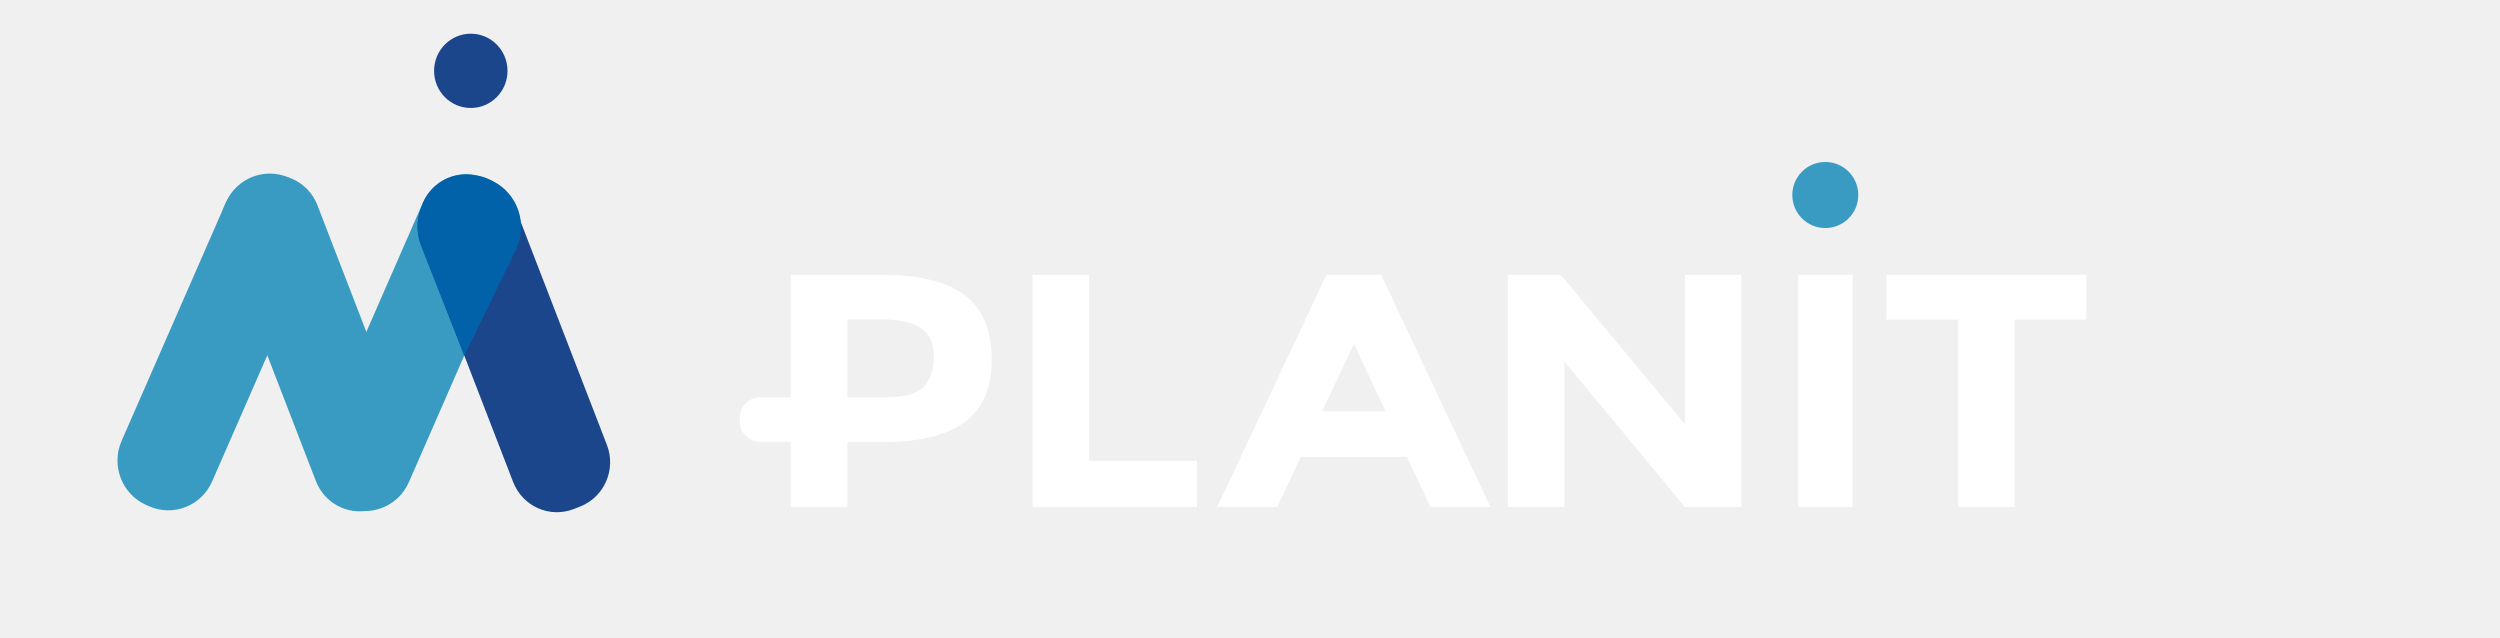
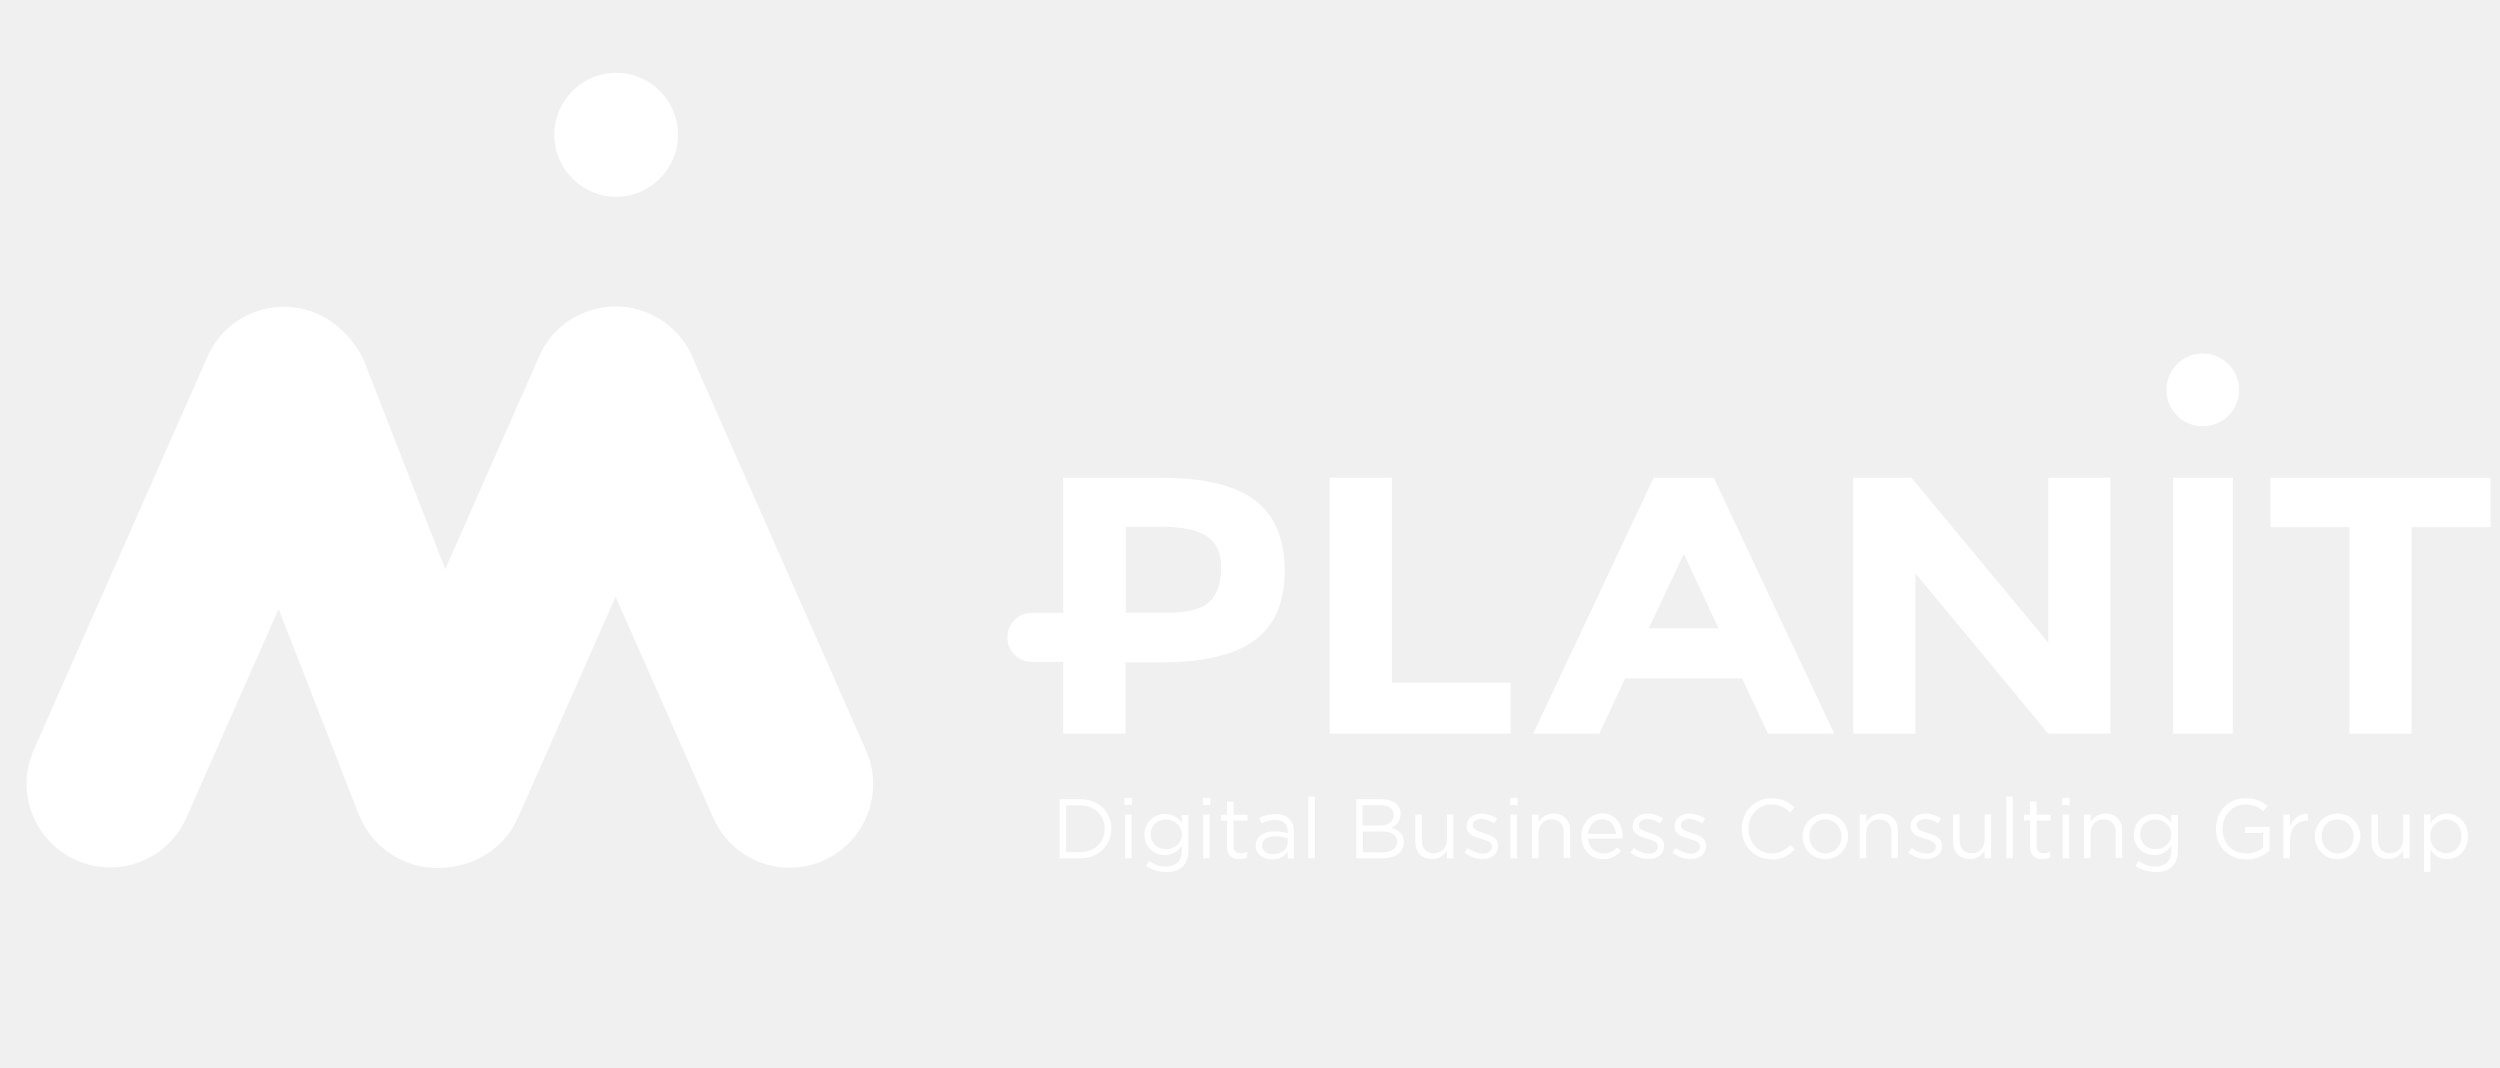
- <svg xmlns="http://www.w3.org/2000/svg" width="196" height="50" viewBox="0 0 196 50" fill="none" role="img" aria-label="mplanit">
-   <path d="M75.668 23.17C77.059 24.254 77.754 25.923 77.754 28.171C77.754 30.42 77.04 32.065 75.612 33.107C74.183 34.15 72.003 34.669 69.067 34.669H66.43V39.749H62V21.543H69.011C72.059 21.543 74.277 22.086 75.668 23.17ZM72.419 30.331C72.946 29.784 73.212 28.985 73.212 27.933C73.212 26.881 72.867 26.138 72.176 25.694C71.485 25.25 70.412 25.03 68.955 25.03H66.43V31.149H69.408C70.883 31.149 71.887 30.873 72.419 30.326V30.331Z" fill="#FFFFFF" />
-   <path d="M80.952 39.749V21.543H85.381V36.127H93.839V39.749H80.956H80.952Z" fill="#FFFFFF" />
-   <path d="M112.142 39.749L110.298 35.819H101.98L100.136 39.749H95.426L103.996 21.543H108.282L116.852 39.749H112.142ZM106.153 26.961L103.656 32.247H108.622L106.153 26.961Z" fill="#FFFFFF" />
-   <path d="M132.097 21.543H136.526V39.749H132.097L122.644 28.34V39.749H118.215V21.543H122.36L132.097 33.262V21.543Z" fill="#FFFFFF" />
-   <path d="M145.236 39.749H140.979V21.543H145.236V39.749Z" fill="#FFFFFF" />
-   <path d="M157.951 25.058V39.749H153.522V25.058H147.902V21.543H163.567V25.058H157.947H157.951Z" fill="#FFFFFF" />
-   <path d="M62.705 31.153H59.578C58.709 31.153 58.005 31.858 58.005 32.728V33.06C58.005 33.93 58.709 34.635 59.578 34.635H62.705C63.574 34.635 64.278 33.93 64.278 33.06V32.728C64.278 31.858 63.574 31.153 62.705 31.153Z" fill="#FFFFFF" />
-   <path d="M143.103 17.878C144.531 17.878 145.689 16.718 145.689 15.288C145.689 13.858 144.531 12.699 143.103 12.699C141.675 12.699 140.517 13.858 140.517 15.288C140.517 16.718 141.675 17.878 143.103 17.878Z" fill="#399BC1" />
-   <path d="M33.134 15.931L24.958 34.624C24.117 36.545 24.976 38.791 26.875 39.641L27.097 39.741C28.995 40.591 31.216 39.722 32.056 37.801L40.233 19.109C41.073 17.188 40.215 14.941 38.316 14.091L38.094 13.992C36.195 13.142 33.975 14.01 33.134 15.931Z" fill="#399BC1" />
-   <path d="M32.998 19.07L40.23 37.789C40.971 39.705 43.106 40.651 45 39.902L45.493 39.707C47.387 38.958 48.322 36.798 47.582 34.882L40.349 16.163C39.609 14.247 37.473 13.301 35.579 14.05L35.086 14.245C33.192 14.994 32.257 17.154 32.998 19.07Z" fill="#1B468B" />
-   <path d="M17.709 15.874L9.533 34.567C8.692 36.488 9.55 38.734 11.449 39.585L11.671 39.684C13.57 40.534 15.791 39.666 16.631 37.745L24.808 19.052C25.648 17.131 24.79 14.885 22.891 14.035L22.669 13.935C20.77 13.085 18.549 13.954 17.709 15.874Z" fill="#399BC1" />
-   <path d="M17.536 19.001L24.768 37.72C25.509 39.636 27.644 40.582 29.538 39.833L30.031 39.638C31.925 38.889 32.86 36.729 32.12 34.813L24.887 16.094C24.147 14.178 22.011 13.232 20.117 13.981L19.625 14.176C17.731 14.925 16.795 17.085 17.536 19.001Z" fill="#399BC1" />
-   <path d="M36.91 8.466C38.5 8.466 39.789 7.163 39.789 5.554C39.789 3.945 38.5 2.641 36.91 2.641C35.32 2.641 34.031 3.945 34.031 5.554C34.031 7.163 35.32 8.466 36.91 8.466Z" fill="#1B468B" />
-   <path d="M38.647 14.206L38.46 14.111C38.071 13.916 37.666 13.793 37.259 13.737C37.025 13.69 36.785 13.664 36.537 13.664C34.871 13.664 33.465 14.779 33.013 16.306C32.649 17.232 32.618 18.293 33.013 19.291L36.403 27.884L40.446 19.587C41.414 17.597 40.611 15.188 38.65 14.209L38.647 14.206Z" fill="#0162A9" />
+ <svg xmlns="http://www.w3.org/2000/svg" role="img" aria-label="mplanit" width="103" height="44" viewBox="0 0 103 44" fill="none">
+   <g id="info">
+     <g id="h1_mplanit">
+       <g id="Property 1=WH">
+         <g id="Group">
+           <path id="Vector" d="M44.5 35.362H43.658V32.926H44.5C45.264 32.926 45.789 33.452 45.789 34.14C45.789 34.828 45.264 35.362 44.5 35.362ZM44.5 33.181H43.928V35.107H44.5C45.117 35.107 45.511 34.689 45.511 34.148C45.511 33.606 45.117 33.181 44.5 33.181Z" fill="white" />
+           <path id="Vector_2" d="M46.328 33.165V32.871H46.637V33.165H46.328ZM46.351 35.362V33.559H46.621V35.362H46.351Z" fill="white" />
+           <path id="Vector_3" d="M48.036 35.925C47.735 35.925 47.457 35.84 47.218 35.678L47.341 35.469C47.55 35.616 47.774 35.701 48.036 35.701C48.43 35.701 48.692 35.484 48.692 35.059V34.85C48.538 35.059 48.314 35.229 47.99 35.229C47.558 35.229 47.148 34.912 47.148 34.386C47.148 33.86 47.565 33.535 47.99 33.535C48.33 33.535 48.546 33.705 48.692 33.899V33.574H48.963V35.059C48.963 35.639 48.6 35.933 48.052 35.933L48.036 35.925ZM48.036 33.76C47.697 33.76 47.411 33.992 47.411 34.37C47.411 34.749 47.697 34.989 48.036 34.989C48.376 34.989 48.692 34.749 48.692 34.378C48.692 34.007 48.376 33.767 48.036 33.767V33.76Z" fill="white" />
+           <path id="Vector_4" d="M49.557 33.165V32.871H49.865V33.165H49.557ZM49.572 35.362V33.559H49.842V35.362H49.572Z" fill="white" />
+           <path id="Vector_5" d="M50.822 34.853C50.822 35.069 50.945 35.154 51.123 35.154C51.216 35.154 51.293 35.139 51.385 35.093V35.325C51.293 35.371 51.193 35.402 51.061 35.402C50.776 35.402 50.552 35.263 50.552 34.891V33.809H50.305V33.569H50.552V33.027H50.822V33.569H51.393V33.809H50.822V34.861V34.853Z" fill="white" />
+           <path id="Vector_6" d="M51.964 33.907L51.887 33.69C52.087 33.597 52.281 33.543 52.543 33.543C53.029 33.543 53.307 33.791 53.307 34.27V35.368H53.053V35.098C52.929 35.26 52.721 35.407 52.404 35.407C52.072 35.407 51.732 35.221 51.732 34.842C51.732 34.463 52.049 34.255 52.504 34.255C52.736 34.255 52.898 34.285 53.06 34.332V34.27C53.06 33.945 52.859 33.783 52.528 33.783C52.319 33.783 52.149 33.837 51.98 33.914L51.964 33.907ZM51.995 34.827C51.995 35.059 52.203 35.191 52.45 35.191C52.782 35.191 53.053 34.989 53.053 34.703V34.533C52.921 34.494 52.744 34.456 52.528 34.456C52.188 34.456 52.003 34.603 52.003 34.835L51.995 34.827Z" fill="white" />
+           <path id="Vector_7" d="M53.902 35.361V32.817H54.172V35.361H53.902Z" fill="white" />
+           <path id="Vector_8" d="M57.701 33.537C57.701 33.854 57.508 34.024 57.315 34.102C57.6 34.187 57.84 34.357 57.84 34.697C57.84 35.115 57.492 35.362 56.96 35.362H55.879V32.926H56.913C57.392 32.926 57.709 33.166 57.709 33.537H57.701ZM57.423 33.575C57.423 33.328 57.23 33.173 56.883 33.173H56.141V34.009H56.859C57.191 34.009 57.415 33.862 57.415 33.568L57.423 33.575ZM57.562 34.674C57.562 34.403 57.338 34.256 56.913 34.256H56.149V35.115H56.967C57.338 35.115 57.562 34.952 57.562 34.674Z" fill="white" />
+           <path id="Vector_9" d="M59.615 33.559H59.878V35.361H59.615V35.044C59.492 35.237 59.306 35.392 58.998 35.392C58.565 35.392 58.31 35.098 58.31 34.672V33.559H58.581V34.611C58.581 34.943 58.758 35.152 59.075 35.152C59.391 35.152 59.615 34.928 59.615 34.587V33.559Z" fill="white" />
+           <path id="Vector_10" d="M61.073 35.391C60.818 35.391 60.533 35.291 60.332 35.128L60.471 34.935C60.664 35.082 60.88 35.167 61.096 35.167C61.312 35.167 61.467 35.059 61.467 34.881C61.467 34.695 61.258 34.626 61.019 34.556C60.741 34.479 60.425 34.378 60.425 34.045C60.425 33.728 60.679 33.52 61.035 33.52C61.251 33.52 61.498 33.597 61.683 33.721L61.559 33.922C61.39 33.813 61.204 33.744 61.027 33.744C60.818 33.744 60.679 33.852 60.679 34.007C60.679 34.185 60.903 34.247 61.143 34.324C61.42 34.409 61.722 34.517 61.722 34.842C61.722 35.19 61.444 35.391 61.081 35.391H61.073Z" fill="white" />
+           <path id="Vector_11" d="M62.217 33.165V32.871H62.526V33.165H62.217ZM62.232 35.362V33.559H62.502V35.362H62.232Z" fill="white" />
+           <path id="Vector_12" d="M63.389 35.36H63.119V33.558H63.389V33.875C63.505 33.682 63.698 33.52 64.007 33.52C64.439 33.52 64.694 33.813 64.694 34.239V35.353H64.424V34.301C64.424 33.968 64.246 33.759 63.93 33.759C63.613 33.759 63.389 33.984 63.389 34.324V35.353V35.36Z" fill="white" />
+           <path id="Vector_13" d="M66.054 35.167C66.301 35.167 66.471 35.066 66.617 34.912L66.787 35.059C66.609 35.26 66.385 35.399 66.046 35.399C65.552 35.399 65.15 35.02 65.15 34.455C65.15 33.929 65.513 33.512 66.015 33.512C66.548 33.512 66.849 33.937 66.849 34.463C66.849 34.486 66.849 34.517 66.849 34.548H65.421C65.459 34.935 65.737 35.159 66.054 35.159V35.167ZM66.579 34.362C66.548 34.038 66.362 33.752 66.007 33.752C65.691 33.752 65.459 34.014 65.421 34.362H66.579Z" fill="white" />
+           <path id="Vector_14" d="M67.913 35.391C67.658 35.391 67.373 35.291 67.172 35.128L67.311 34.935C67.504 35.082 67.72 35.167 67.936 35.167C68.152 35.167 68.307 35.059 68.307 34.881C68.307 34.695 68.098 34.626 67.859 34.556C67.581 34.479 67.264 34.378 67.264 34.045C67.264 33.728 67.519 33.52 67.874 33.52C68.091 33.52 68.338 33.597 68.523 33.721L68.399 33.922C68.23 33.813 68.044 33.744 67.867 33.744C67.658 33.744 67.519 33.852 67.519 34.007C67.519 34.185 67.743 34.247 67.982 34.324C68.26 34.409 68.561 34.517 68.561 34.842C68.561 35.19 68.284 35.391 67.921 35.391H67.913Z" fill="white" />
+           <path id="Vector_15" d="M69.643 35.391C69.389 35.391 69.103 35.291 68.902 35.128L69.041 34.935C69.234 35.082 69.45 35.167 69.667 35.167C69.883 35.167 70.037 35.059 70.037 34.881C70.037 34.695 69.829 34.626 69.589 34.556C69.311 34.479 68.995 34.378 68.995 34.045C68.995 33.728 69.25 33.52 69.605 33.52C69.821 33.52 70.068 33.597 70.253 33.721L70.13 33.922C69.96 33.813 69.775 33.744 69.597 33.744C69.389 33.744 69.25 33.852 69.25 34.007C69.25 34.185 69.474 34.247 69.713 34.324C69.991 34.409 70.292 34.517 70.292 34.842C70.292 35.19 70.014 35.391 69.651 35.391H69.643Z" fill="white" />
+           <path id="Vector_16" d="M72.978 35.401C72.275 35.401 71.758 34.844 71.758 34.148C71.758 33.451 72.275 32.887 72.985 32.887C73.425 32.887 73.688 33.041 73.935 33.273L73.749 33.475C73.541 33.281 73.317 33.142 72.985 33.142C72.445 33.142 72.043 33.575 72.043 34.148C72.043 34.72 72.453 35.161 72.985 35.161C73.317 35.161 73.541 35.029 73.773 34.813L73.95 34.991C73.695 35.246 73.418 35.416 72.978 35.416V35.401Z" fill="white" />
+           <path id="Vector_17" d="M75.2 35.399C74.659 35.399 74.266 34.974 74.266 34.463C74.266 33.953 74.659 33.52 75.207 33.52C75.755 33.52 76.141 33.945 76.141 34.455C76.141 34.966 75.74 35.399 75.2 35.399ZM75.2 33.759C74.814 33.759 74.543 34.069 74.543 34.455C74.543 34.842 74.829 35.159 75.207 35.159C75.586 35.159 75.864 34.85 75.864 34.463C75.864 34.076 75.578 33.759 75.2 33.759Z" fill="white" />
+           <path id="Vector_18" d="M76.891 35.36H76.621V33.558H76.891V33.875C77.007 33.682 77.2 33.52 77.509 33.52C77.941 33.52 78.196 33.813 78.196 34.239V35.353H77.926V34.301C77.926 33.968 77.748 33.759 77.432 33.759C77.115 33.759 76.891 33.984 76.891 34.324V35.353V35.36Z" fill="white" />
+           <path id="Vector_19" d="M79.362 35.391C79.108 35.391 78.822 35.291 78.621 35.128L78.76 34.935C78.953 35.082 79.169 35.167 79.385 35.167C79.602 35.167 79.756 35.059 79.756 34.881C79.756 34.695 79.547 34.626 79.308 34.556C79.03 34.479 78.714 34.378 78.714 34.045C78.714 33.728 78.969 33.52 79.324 33.52C79.54 33.52 79.787 33.597 79.972 33.721L79.849 33.922C79.679 33.813 79.493 33.744 79.316 33.744C79.107 33.744 78.969 33.852 78.969 34.007C78.969 34.185 79.192 34.247 79.432 34.324C79.71 34.409 80.011 34.517 80.011 34.842C80.011 35.19 79.733 35.391 79.37 35.391H79.362Z" fill="white" />
+           <path id="Vector_20" d="M81.769 33.559H82.032V35.361H81.769V35.044C81.646 35.237 81.461 35.392 81.152 35.392C80.72 35.392 80.465 35.098 80.465 34.672V33.559H80.735V34.611C80.735 34.943 80.913 35.152 81.229 35.152C81.546 35.152 81.769 34.928 81.769 34.587V33.559Z" fill="white" />
+           <path id="Vector_21" d="M82.658 35.361V32.816H82.928V35.361H82.658Z" fill="white" />
+           <path id="Vector_22" d="M83.908 34.849C83.908 35.065 84.031 35.151 84.209 35.151C84.302 35.151 84.379 35.135 84.471 35.089V35.321C84.379 35.367 84.278 35.398 84.147 35.398C83.862 35.398 83.638 35.259 83.638 34.888V33.805H83.391V33.565H83.638V33.023H83.908V33.565H84.479V33.805H83.908V34.857V34.849Z" fill="white" />
+           <path id="Vector_23" d="M84.959 33.165V32.871H85.268V33.165H84.959ZM84.982 35.362V33.559H85.252V35.362H84.982Z" fill="white" />
+           <path id="Vector_24" d="M86.132 35.36H85.861V33.558H86.132V33.875C86.247 33.682 86.44 33.52 86.749 33.52C87.181 33.52 87.436 33.813 87.436 34.239V35.353H87.166V34.301C87.166 33.968 86.988 33.759 86.672 33.759C86.355 33.759 86.132 33.984 86.132 34.324V35.353V35.36Z" fill="white" />
+           <path id="Vector_25" d="M88.802 35.925C88.501 35.925 88.223 35.84 87.984 35.678L88.107 35.469C88.316 35.616 88.539 35.701 88.802 35.701C89.195 35.701 89.458 35.484 89.458 35.059V34.85C89.304 35.059 89.08 35.229 88.755 35.229C88.323 35.229 87.914 34.912 87.914 34.386C87.914 33.86 88.331 33.535 88.755 33.535C89.095 33.535 89.311 33.705 89.458 33.899V33.574H89.728V35.059C89.728 35.639 89.365 35.933 88.817 35.933L88.802 35.925ZM88.802 33.76C88.462 33.76 88.177 33.992 88.177 34.37C88.177 34.749 88.462 34.989 88.802 34.989C89.141 34.989 89.458 34.749 89.458 34.378C89.458 34.007 89.141 33.767 88.802 33.767V33.76Z" fill="white" />
+           <path id="Vector_26" d="M92.532 35.401C91.768 35.401 91.297 34.844 91.297 34.148C91.297 33.451 91.783 32.887 92.517 32.887C92.926 32.887 93.18 33.003 93.42 33.212L93.242 33.42C93.057 33.258 92.849 33.142 92.501 33.142C91.961 33.142 91.575 33.598 91.575 34.148C91.575 34.735 91.945 35.161 92.54 35.161C92.818 35.161 93.072 35.053 93.242 34.921V34.318H92.501V34.07H93.505V35.045C93.281 35.246 92.941 35.416 92.532 35.416V35.401Z" fill="white" />
+           <path id="Vector_27" d="M94.346 35.361H94.076V33.559H94.346V34.031C94.478 33.729 94.74 33.513 95.08 33.528V33.814H95.057C94.663 33.814 94.346 34.093 94.346 34.642V35.361Z" fill="white" />
+           <path id="Vector_28" d="M96.305 35.399C95.765 35.399 95.371 34.974 95.371 34.463C95.371 33.953 95.765 33.52 96.313 33.52C96.861 33.52 97.247 33.945 97.247 34.455C97.247 34.966 96.846 35.399 96.305 35.399ZM96.305 33.759C95.919 33.759 95.649 34.069 95.649 34.455C95.649 34.842 95.935 35.159 96.313 35.159C96.691 35.159 96.969 34.85 96.969 34.463C96.969 34.076 96.683 33.759 96.305 33.759Z" fill="white" />
+           <path id="Vector_29" d="M99.008 33.559H99.27V35.361H99.008V35.044C98.884 35.237 98.699 35.392 98.39 35.392C97.958 35.392 97.703 35.098 97.703 34.672V33.559H97.973V34.611C97.973 34.943 98.151 35.152 98.467 35.152C98.784 35.152 99.008 34.928 99.008 34.587V33.559Z" fill="white" />
+           <path id="Vector_30" d="M100.822 35.399C100.491 35.399 100.274 35.221 100.135 35.012V35.917H99.865V33.558H100.135V33.922C100.282 33.705 100.491 33.52 100.822 33.52C101.255 33.52 101.679 33.86 101.679 34.455C101.679 35.051 101.255 35.399 100.822 35.399ZM100.776 33.759C100.444 33.759 100.128 34.038 100.128 34.455C100.128 34.873 100.444 35.152 100.776 35.152C101.108 35.152 101.409 34.896 101.409 34.455C101.409 34.014 101.116 33.759 100.776 33.759Z" fill="white" />
+         </g>
+         <g id="Group_2">
+           <g id="Group_3">
+             <path id="Vector_31" d="M51.725 20.627C52.528 21.254 52.929 22.221 52.929 23.52C52.929 24.82 52.513 25.779 51.687 26.382C50.861 26.985 49.594 27.287 47.896 27.287H46.368V30.226H43.805V19.684H47.865C49.625 19.684 50.914 20.001 51.717 20.627H51.725ZM49.849 24.773C50.158 24.456 50.312 23.992 50.312 23.389C50.312 22.785 50.112 22.344 49.71 22.089C49.309 21.834 48.691 21.702 47.842 21.702H46.383V25.245H48.105C48.961 25.245 49.54 25.09 49.849 24.773Z" fill="white" />
+             <path id="Vector_32" d="M54.781 30.226V19.684H57.344V28.13H62.239V30.226H54.781Z" fill="white" />
+             <path id="Vector_33" d="M72.839 30.226L71.773 27.952H66.956L65.891 30.226H63.166L68.13 19.684H70.608L75.572 30.226H72.847H72.839ZM69.373 22.824L67.929 25.887H70.801L69.373 22.824Z" fill="white" />
+             <path id="Vector_34" d="M84.388 19.684H86.951V30.226H84.388L78.915 23.621V30.226H76.352V19.684H78.752L84.388 26.475V19.684Z" fill="white" />
+             <path id="Vector_35" d="M91.99 30.226H89.527V19.684H91.99V30.226Z" fill="white" />
+             <path id="Vector_36" d="M99.356 21.718V30.226H96.793V21.718H93.543V19.684H102.614V21.718H99.364H99.356Z" fill="white" />
+           </g>
+           <path id="Vector_37" d="M44.136 25.25H42.508C41.953 25.25 41.504 25.7 41.504 26.256V26.263C41.504 26.819 41.953 27.269 42.508 27.269H44.136C44.691 27.269 45.14 26.819 45.14 26.263V26.256C45.14 25.7 44.691 25.25 44.136 25.25Z" fill="white" />
+           <path id="Vector_38" d="M90.755 17.564C91.582 17.564 92.253 16.892 92.253 16.063C92.253 15.234 91.582 14.562 90.755 14.562C89.928 14.562 89.258 15.234 89.258 16.063C89.258 16.892 89.928 17.564 90.755 17.564Z" fill="white" />
+         </g>
+         <g id="Group_4">
+           <path id="Vector_39" d="M25.386 8.105C26.793 8.105 27.933 6.962 27.933 5.553C27.933 4.143 26.793 3 25.386 3C23.979 3 22.838 4.143 22.838 5.553C22.838 6.962 23.979 8.105 25.386 8.105Z" fill="white" />
+           <g id="Group_5">
+             <path id="Vector_40" d="M22.218 14.676L15.058 30.888C14.29 32.626 15.074 34.659 16.809 35.428L16.817 35.431C18.551 36.2 20.58 35.415 21.348 33.676L28.508 17.465C29.276 15.726 28.492 13.694 26.757 12.924L26.75 12.921C25.015 12.152 22.986 12.938 22.218 14.676Z" fill="white" />
+             <path id="Vector_41" d="M8.55 14.688L1.39 30.899C0.622 32.638 1.406 34.67 3.141 35.44L3.148 35.443C4.883 36.212 6.912 35.426 7.68 33.688L14.84 17.476C15.608 15.738 14.824 13.705 13.089 12.936L13.082 12.933C11.347 12.164 9.318 12.949 8.55 14.688Z" fill="white" />
+             <path id="Vector_42" d="M22.229 17.488L29.389 33.7C30.157 35.438 32.186 36.224 33.921 35.455L33.928 35.452C35.663 34.682 36.447 32.65 35.679 30.911L28.519 14.7C27.751 12.961 25.723 12.176 23.988 12.945L23.981 12.948C22.246 13.717 21.462 15.75 22.229 17.488Z" fill="white" />
+             <path id="Vector_43" d="M28.412 14.501C28.373 14.431 28.334 14.362 28.296 14.292C28.28 14.261 28.265 14.238 28.242 14.215C28.195 14.145 28.149 14.083 28.103 14.014C28.087 13.991 28.064 13.967 28.049 13.944C28.002 13.882 27.948 13.82 27.894 13.759C27.871 13.735 27.848 13.712 27.825 13.689C27.771 13.635 27.717 13.581 27.655 13.527C27.632 13.503 27.601 13.48 27.578 13.457C27.516 13.411 27.462 13.356 27.4 13.318C27.369 13.294 27.338 13.271 27.308 13.256C27.246 13.209 27.184 13.171 27.115 13.132C27.084 13.117 27.045 13.093 27.014 13.078C26.945 13.039 26.883 13.008 26.806 12.977C26.767 12.962 26.736 12.946 26.698 12.931C26.628 12.9 26.567 12.877 26.497 12.854C26.451 12.838 26.412 12.823 26.366 12.807C26.304 12.792 26.242 12.768 26.181 12.761C26.134 12.745 26.08 12.738 26.034 12.73C25.98 12.722 25.918 12.707 25.864 12.699C25.81 12.691 25.756 12.683 25.702 12.676C25.648 12.676 25.594 12.668 25.532 12.668C25.478 12.668 25.424 12.668 25.362 12.668C25.308 12.668 25.254 12.668 25.192 12.668C25.138 12.668 25.084 12.668 25.023 12.676C24.969 12.676 24.915 12.691 24.86 12.699C24.806 12.707 24.745 12.714 24.691 12.73C24.637 12.738 24.59 12.753 24.544 12.761C24.482 12.776 24.421 12.792 24.359 12.807C24.312 12.823 24.274 12.838 24.227 12.854C24.158 12.877 24.088 12.9 24.027 12.931C23.988 12.946 23.957 12.962 23.919 12.977C23.849 13.008 23.78 13.047 23.71 13.078C23.679 13.093 23.641 13.117 23.61 13.132C23.54 13.171 23.479 13.209 23.417 13.256C23.386 13.279 23.355 13.294 23.324 13.318C23.262 13.364 23.201 13.411 23.147 13.457C23.124 13.48 23.093 13.503 23.07 13.527C23.008 13.581 22.954 13.635 22.9 13.689C22.877 13.712 22.853 13.735 22.83 13.759C22.776 13.82 22.722 13.882 22.676 13.944C22.66 13.967 22.637 13.991 22.622 14.014C22.576 14.076 22.529 14.145 22.483 14.215C22.467 14.238 22.452 14.269 22.429 14.292C22.39 14.362 22.352 14.431 22.313 14.501C22.297 14.532 22.282 14.563 22.267 14.594C21.842 15.476 21.788 16.528 22.213 17.487L25.355 24.603L28.497 17.487C28.921 16.528 28.867 15.476 28.442 14.594C28.427 14.563 28.412 14.532 28.396 14.501H28.412Z" fill="white" />
+             <path id="Vector_44" d="M8.535 17.548L14.772 33.533C15.475 35.336 17.503 36.226 19.302 35.521C21.101 34.817 21.989 32.785 21.286 30.982L15.049 14.997C14.346 13.194 12.318 12.304 10.519 13.009C8.72 13.713 7.832 15.746 8.535 17.548Z" fill="white" />
+           </g>
+         </g>
+       </g>
+     </g>
+   </g>
</svg>
